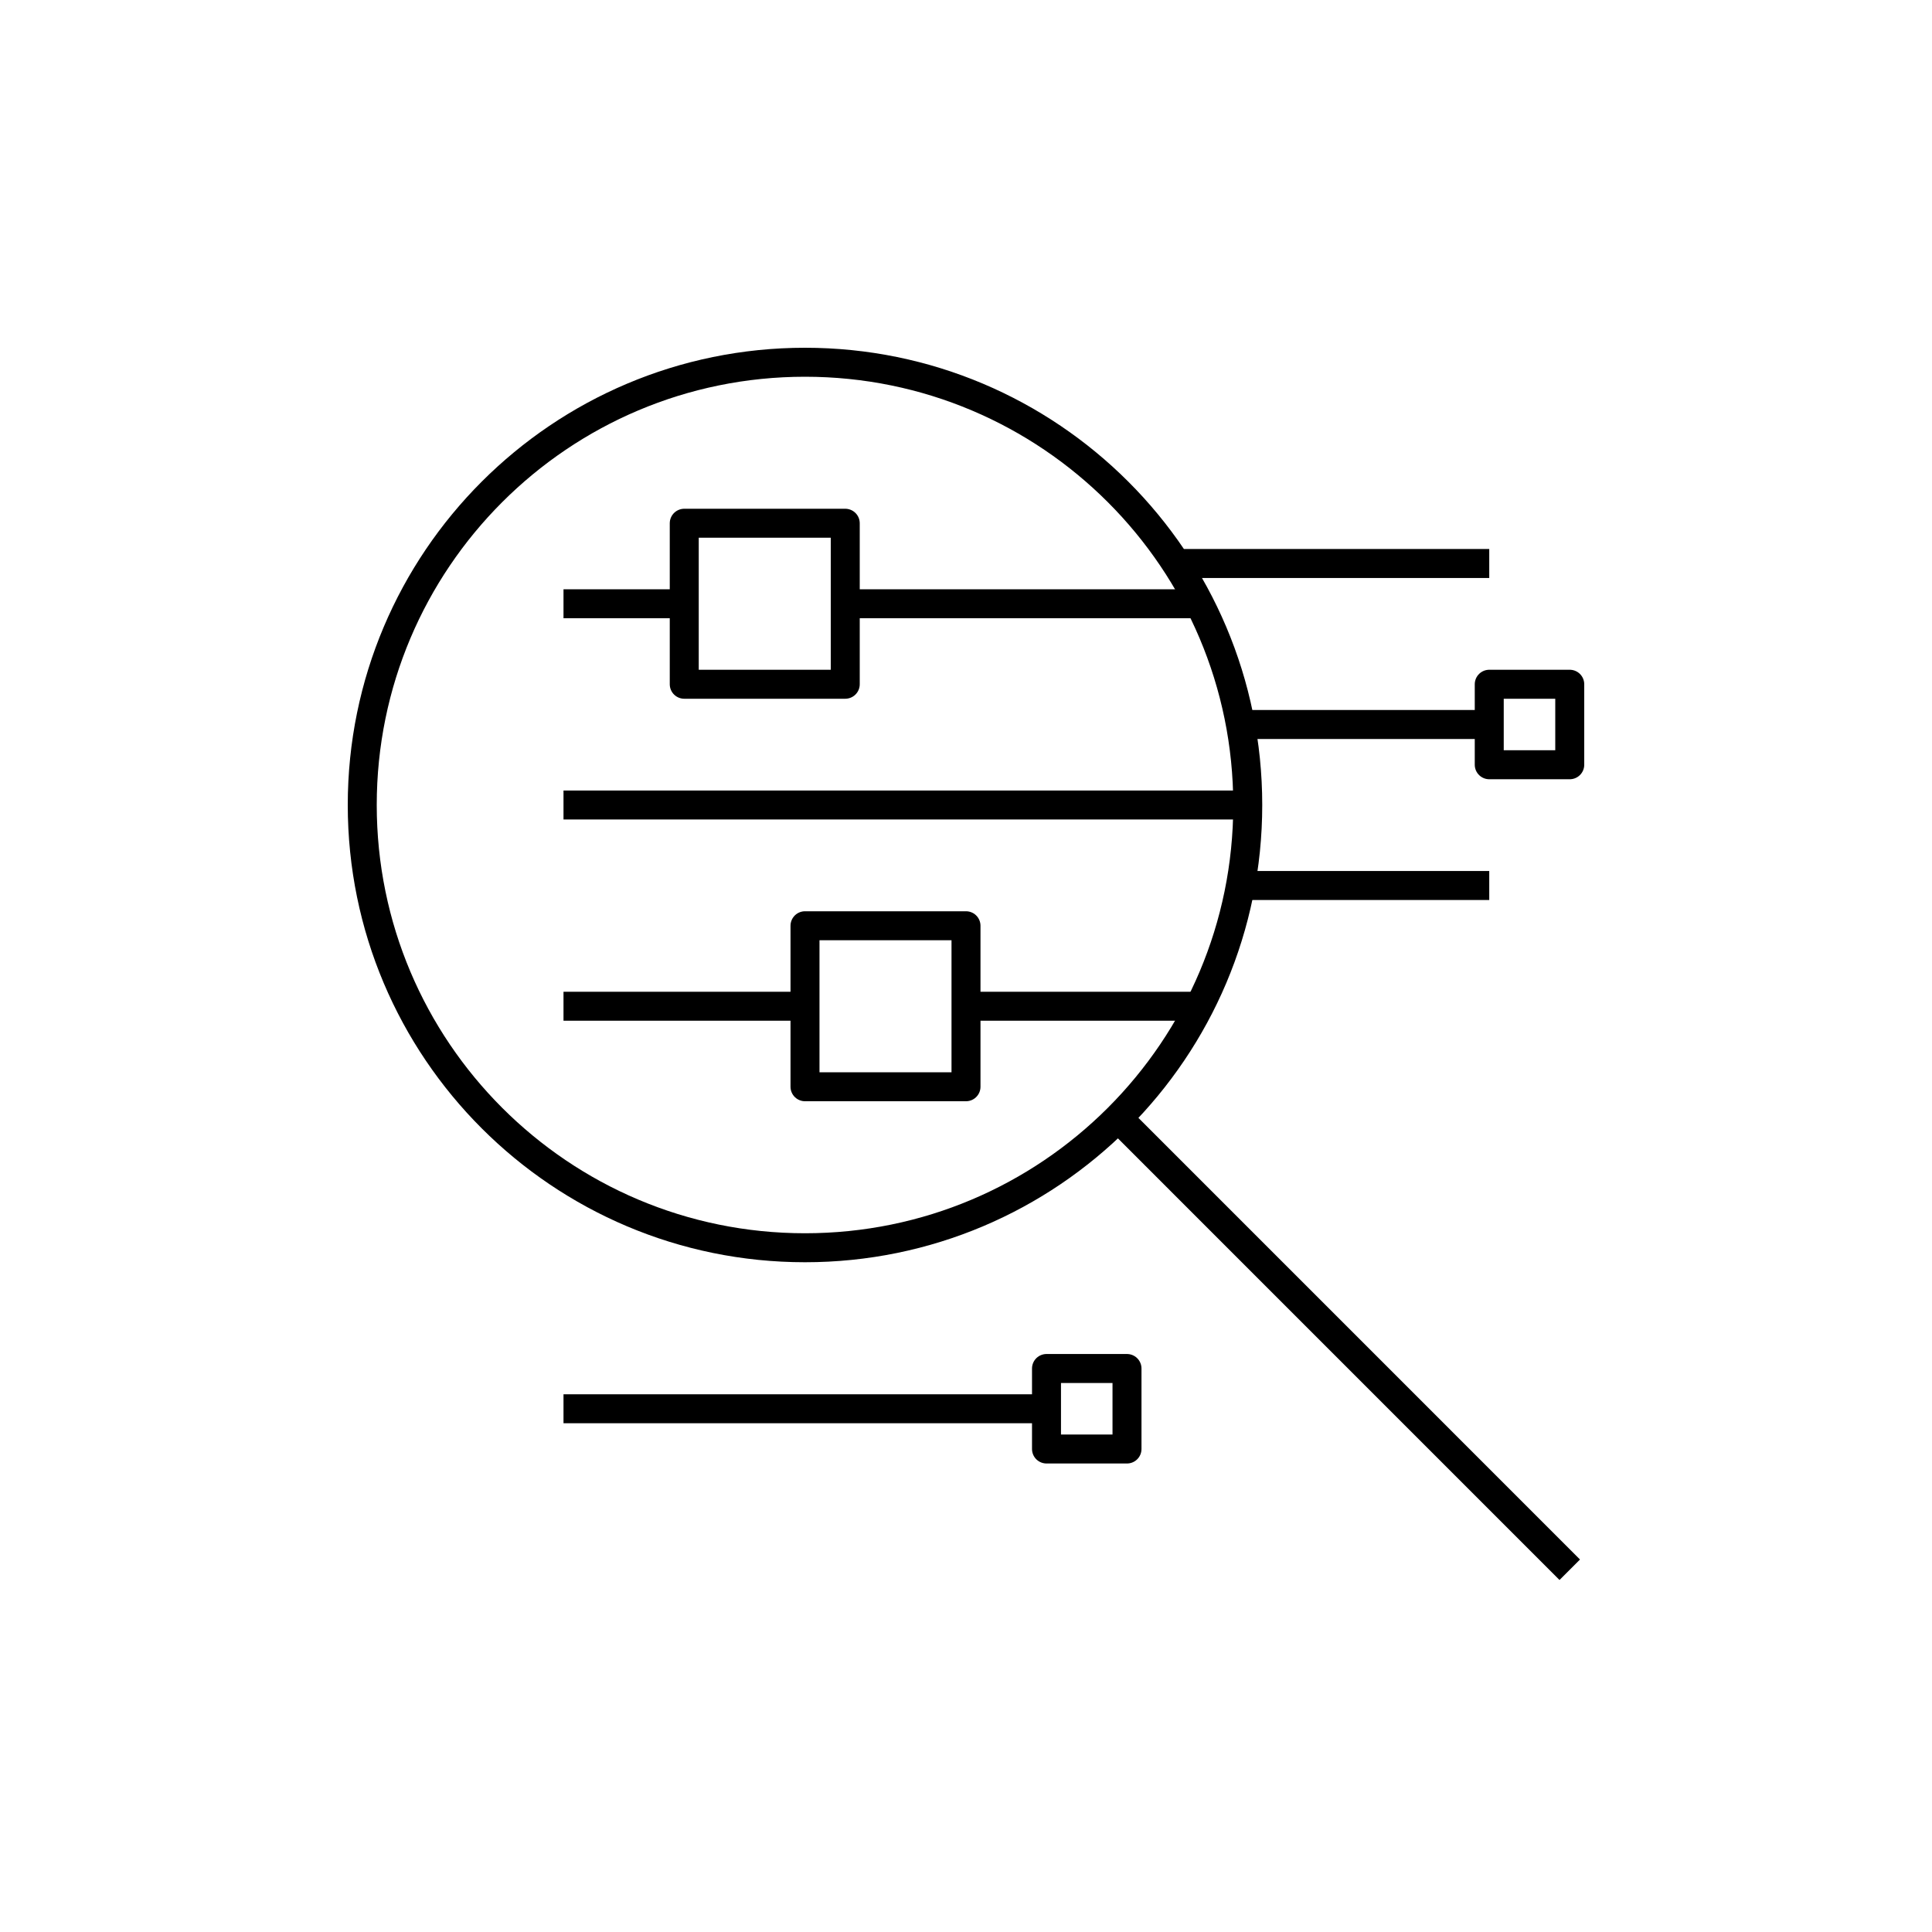
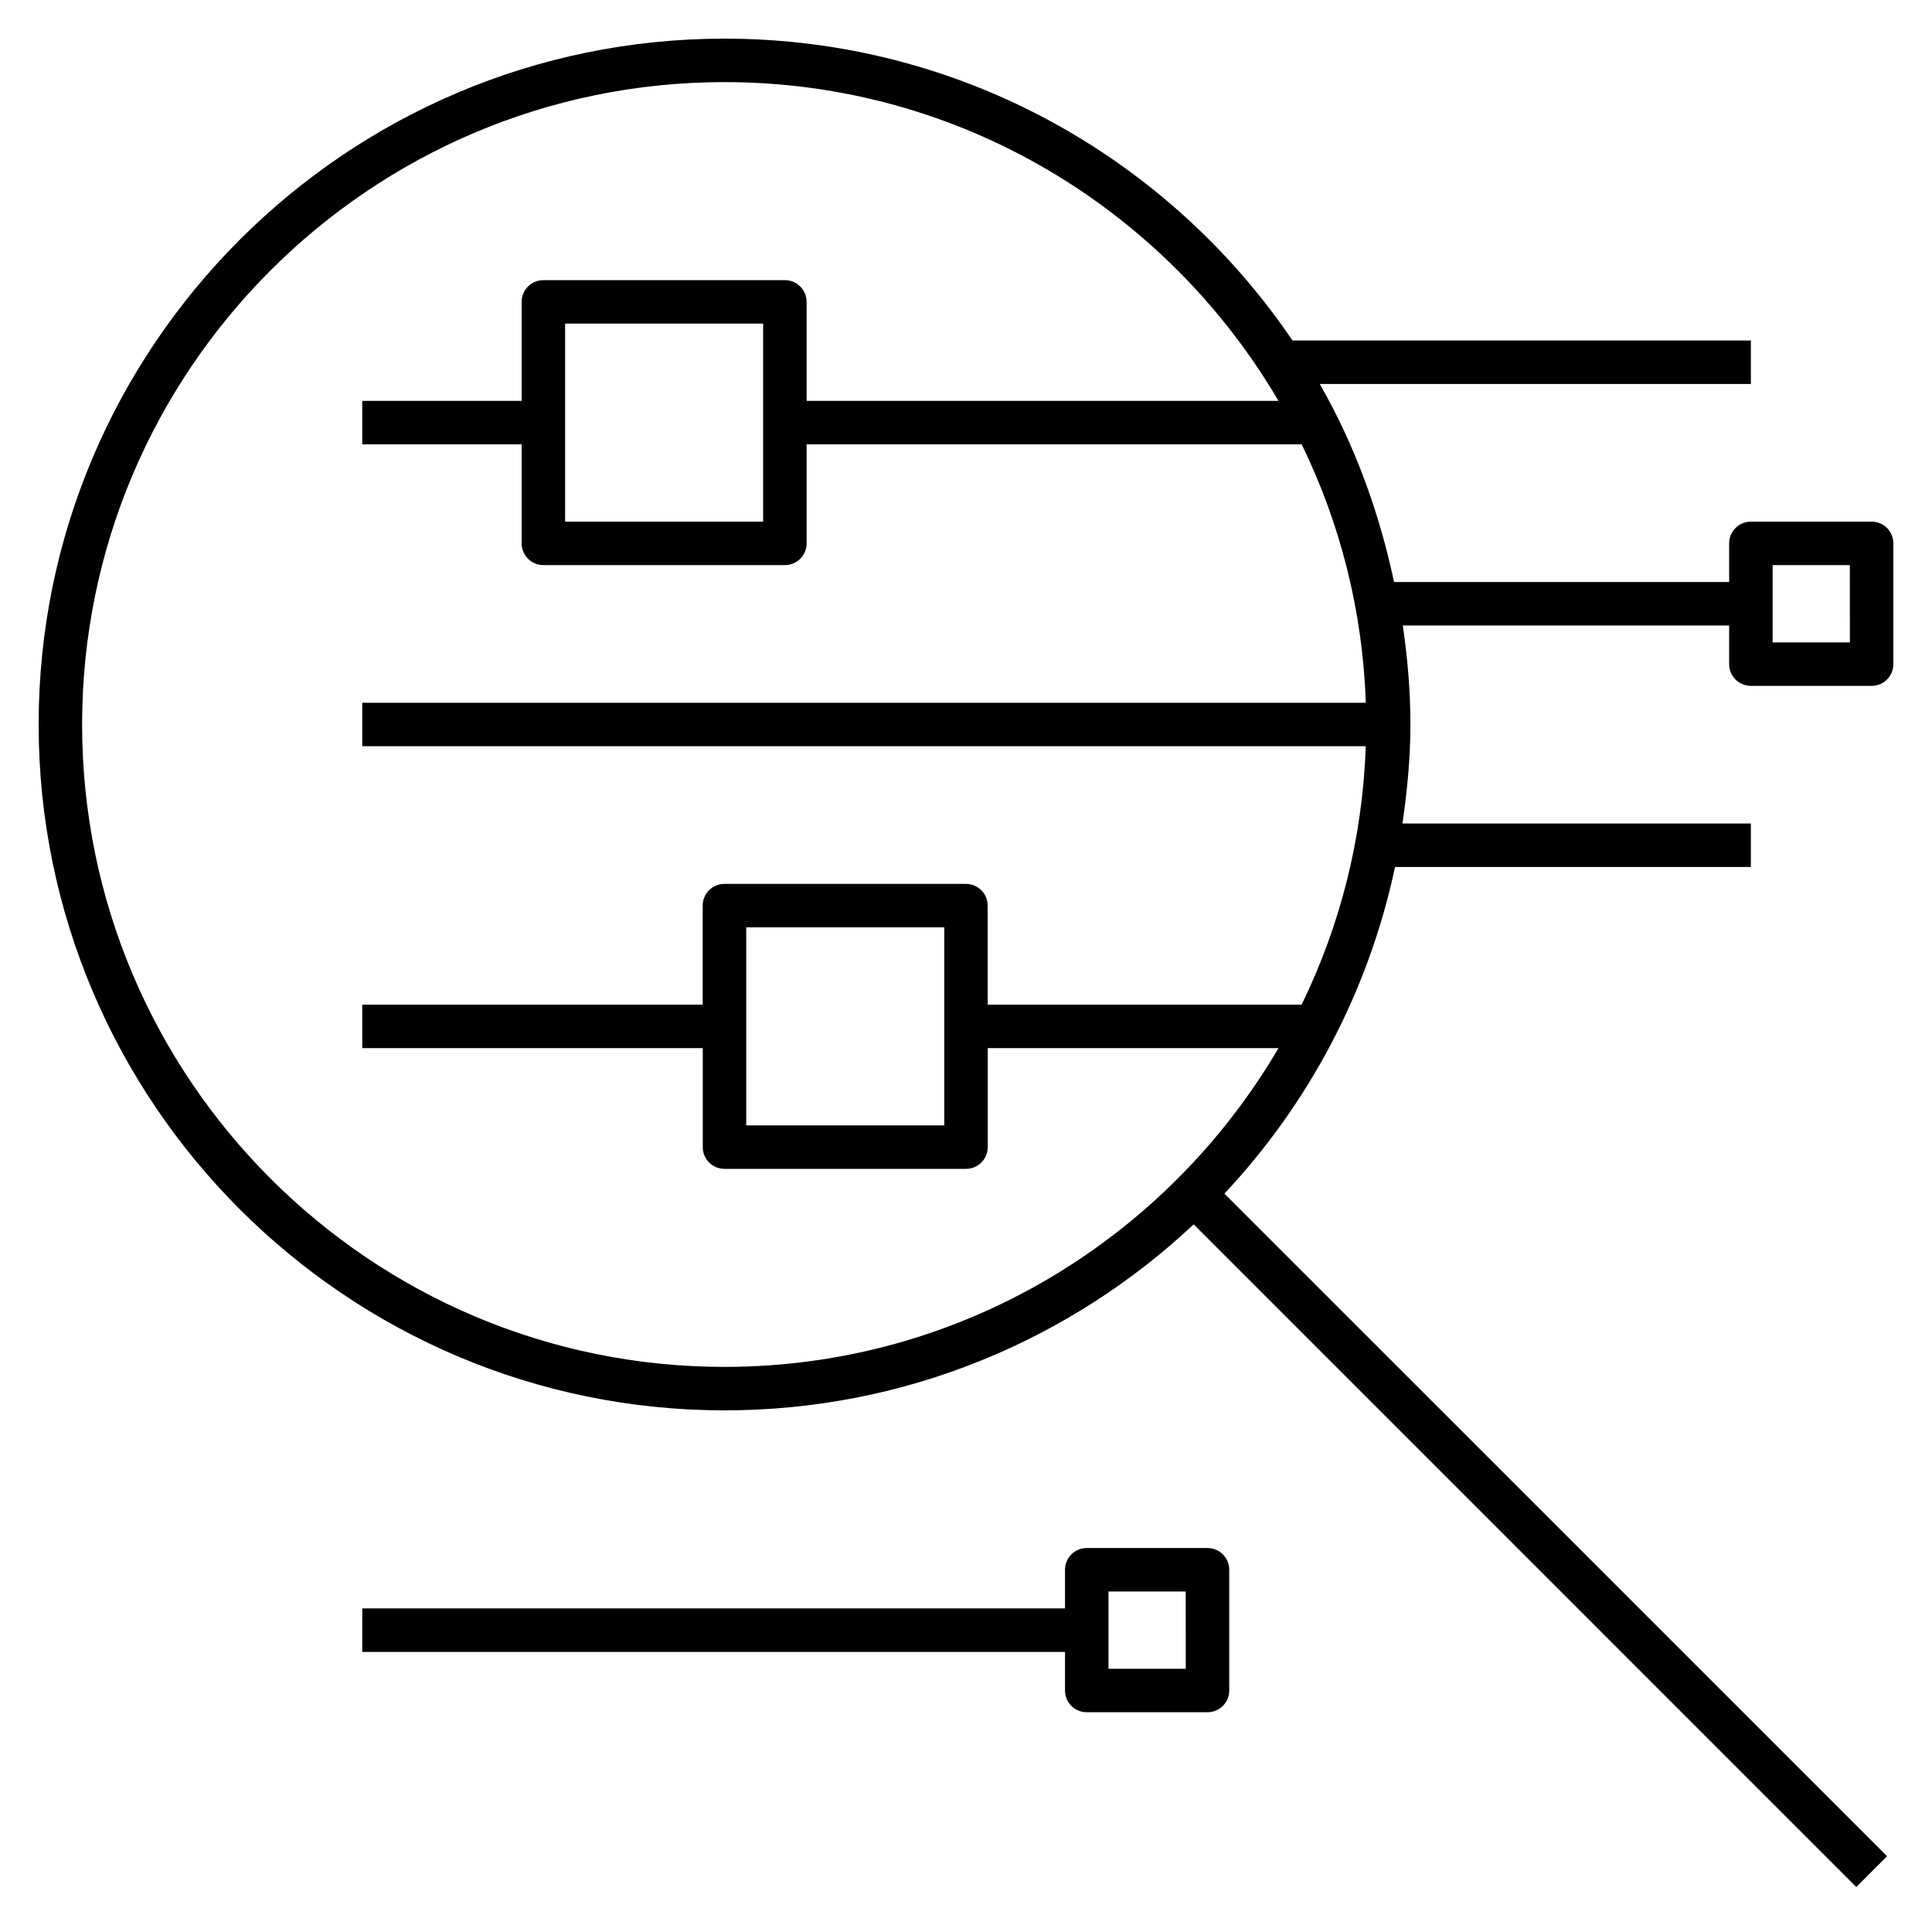
- <svg xmlns="http://www.w3.org/2000/svg" version="1.1" x="0px" y="0px" viewBox="0 0 48 48" style="enable-background:new 0 0 48 48;" xml:space="preserve">
-   <g id="managing--items">
-     <g id="managing--items_1_">
-       <path style="fill:none;stroke:#000000;stroke-width:0.72;stroke-linejoin:round;stroke-miterlimit:10;" d="M37,14h-7.779 M20,9    C13.925,9,9,13.925,9,20c0,6.075,4.925,11,11,11c6.076,0,11-4.925,11-11C31,13.925,26.076,9,20,9z M27.785,27.784L39,39" />
-       <line style="fill:none;stroke:#000000;stroke-width:0.72;stroke-linejoin:round;stroke-miterlimit:10;" x1="29.799" y1="15" x2="21" y2="15" />
-       <line style="fill:none;stroke:#000000;stroke-width:0.72;stroke-linejoin:round;stroke-miterlimit:10;" x1="17" y1="15" x2="14" y2="15" />
-       <line style="fill:none;stroke:#000000;stroke-width:0.72;stroke-linejoin:round;stroke-miterlimit:10;" x1="31" y1="20" x2="14" y2="20" />
-       <line style="fill:none;stroke:#000000;stroke-width:0.72;stroke-linejoin:round;stroke-miterlimit:10;" x1="29.799" y1="25" x2="24" y2="25" />
-       <line style="fill:none;stroke:#000000;stroke-width:0.72;stroke-linejoin:round;stroke-miterlimit:10;" x1="20" y1="25" x2="14" y2="25" />
-       <line style="fill:none;stroke:#000000;stroke-width:0.72;stroke-linejoin:round;stroke-miterlimit:10;" x1="37" y1="18" x2="30.819" y2="18" />
-       <line style="fill:none;stroke:#000000;stroke-width:0.72;stroke-linejoin:round;stroke-miterlimit:10;" x1="37" y1="22" x2="30.817" y2="22" />
-       <rect x="37" y="17" style="fill:none;stroke:#000000;stroke-width:0.72;stroke-linejoin:round;stroke-miterlimit:10;" width="2" height="2" />
-       <line style="fill:none;stroke:#000000;stroke-width:0.72;stroke-linejoin:round;stroke-miterlimit:10;" x1="26" y1="35" x2="14" y2="35" />
-       <rect x="26" y="34" style="fill:none;stroke:#000000;stroke-width:0.72;stroke-linejoin:round;stroke-miterlimit:10;" width="2" height="2" />
-       <rect x="20" y="23" style="fill:none;stroke:#000000;stroke-width:0.72;stroke-linejoin:round;stroke-miterlimit:10;" width="4" height="4" />
-       <rect x="17" y="13" style="fill:none;stroke:#000000;stroke-width:0.72;stroke-linejoin:round;stroke-miterlimit:10;" width="4" height="4" />
-     </g>
-   </g>
-   <g id="Layer_1">
- </g>
+ <svg xmlns="http://www.w3.org/2000/svg" version="1.1" id="Layer_1" x="0px" y="0px" viewBox="0 0 32 32" style="enable-background:new 0 0 32 32;" xml:space="preserve">
+   <path id="managing--items_1_" d="M31,8.64h-2c-0.199,0-0.36,0.161-0.36,0.36v0.64h-5.55c-0.248-1.166-0.654-2.275-1.231-3.28H29  V5.64h-7.592c-2.044-3.015-5.499-5-9.408-5C5.736,0.64,0.64,5.736,0.64,12S5.736,23.36,12,23.36c3.003,0,5.737-1.172,7.771-3.081  l10.975,10.976l0.51-0.51L20.28,19.77c1.393-1.485,2.388-3.346,2.826-5.41H29v-0.72h-5.771c0.078-0.537,0.132-1.082,0.132-1.64  c0-0.558-0.048-1.104-0.126-1.64h5.405V11c0,0.199,0.161,0.36,0.36,0.36h2c0.199,0,0.36-0.161,0.36-0.36V9  C31.36,8.801,31.199,8.64,31,8.64z M12,22.64C6.133,22.64,1.36,17.867,1.36,12S6.133,1.36,12,1.36c3.911,0,7.327,2.128,9.176,5.28  H13.36V5c0-0.199-0.161-0.36-0.36-0.36H9C8.801,4.64,8.64,4.801,8.64,5v1.64H6v0.72h2.64V9c0,0.199,0.161,0.36,0.36,0.36h4  c0.199,0,0.36-0.161,0.36-0.36V7.36h8.2c0.635,1.302,1.01,2.749,1.062,4.28H6v0.72h16.621c-0.052,1.531-0.427,2.978-1.062,4.28h-5.2  V15c0-0.199-0.161-0.36-0.36-0.36h-4c-0.199,0-0.36,0.161-0.36,0.36v1.64H6v0.72h5.64V19c0,0.199,0.161,0.36,0.36,0.36h4  c0.199,0,0.36-0.161,0.36-0.36v-1.64h4.816C19.327,20.513,15.911,22.64,12,22.64z M12.64,5.36v3.28H9.36V5.36H12.64z M15.64,15.36  v3.28h-3.28v-3.28H15.64z M30.64,10.64h-1.28V9.36h1.279L30.64,10.64L30.64,10.64z M20,25.64h-2c-0.199,0-0.36,0.161-0.36,0.36v0.64  H6v0.721h11.64V28c0,0.199,0.161,0.36,0.36,0.36h2c0.199,0,0.36-0.161,0.36-0.36v-2C20.36,25.801,20.199,25.64,20,25.64z   M19.64,27.64h-1.28v-1.28h1.279L19.64,27.64L19.64,27.64z" />
+   <rect id="_Transparent_Rectangle" style="fill:none;" width="32" height="32" />
</svg>
